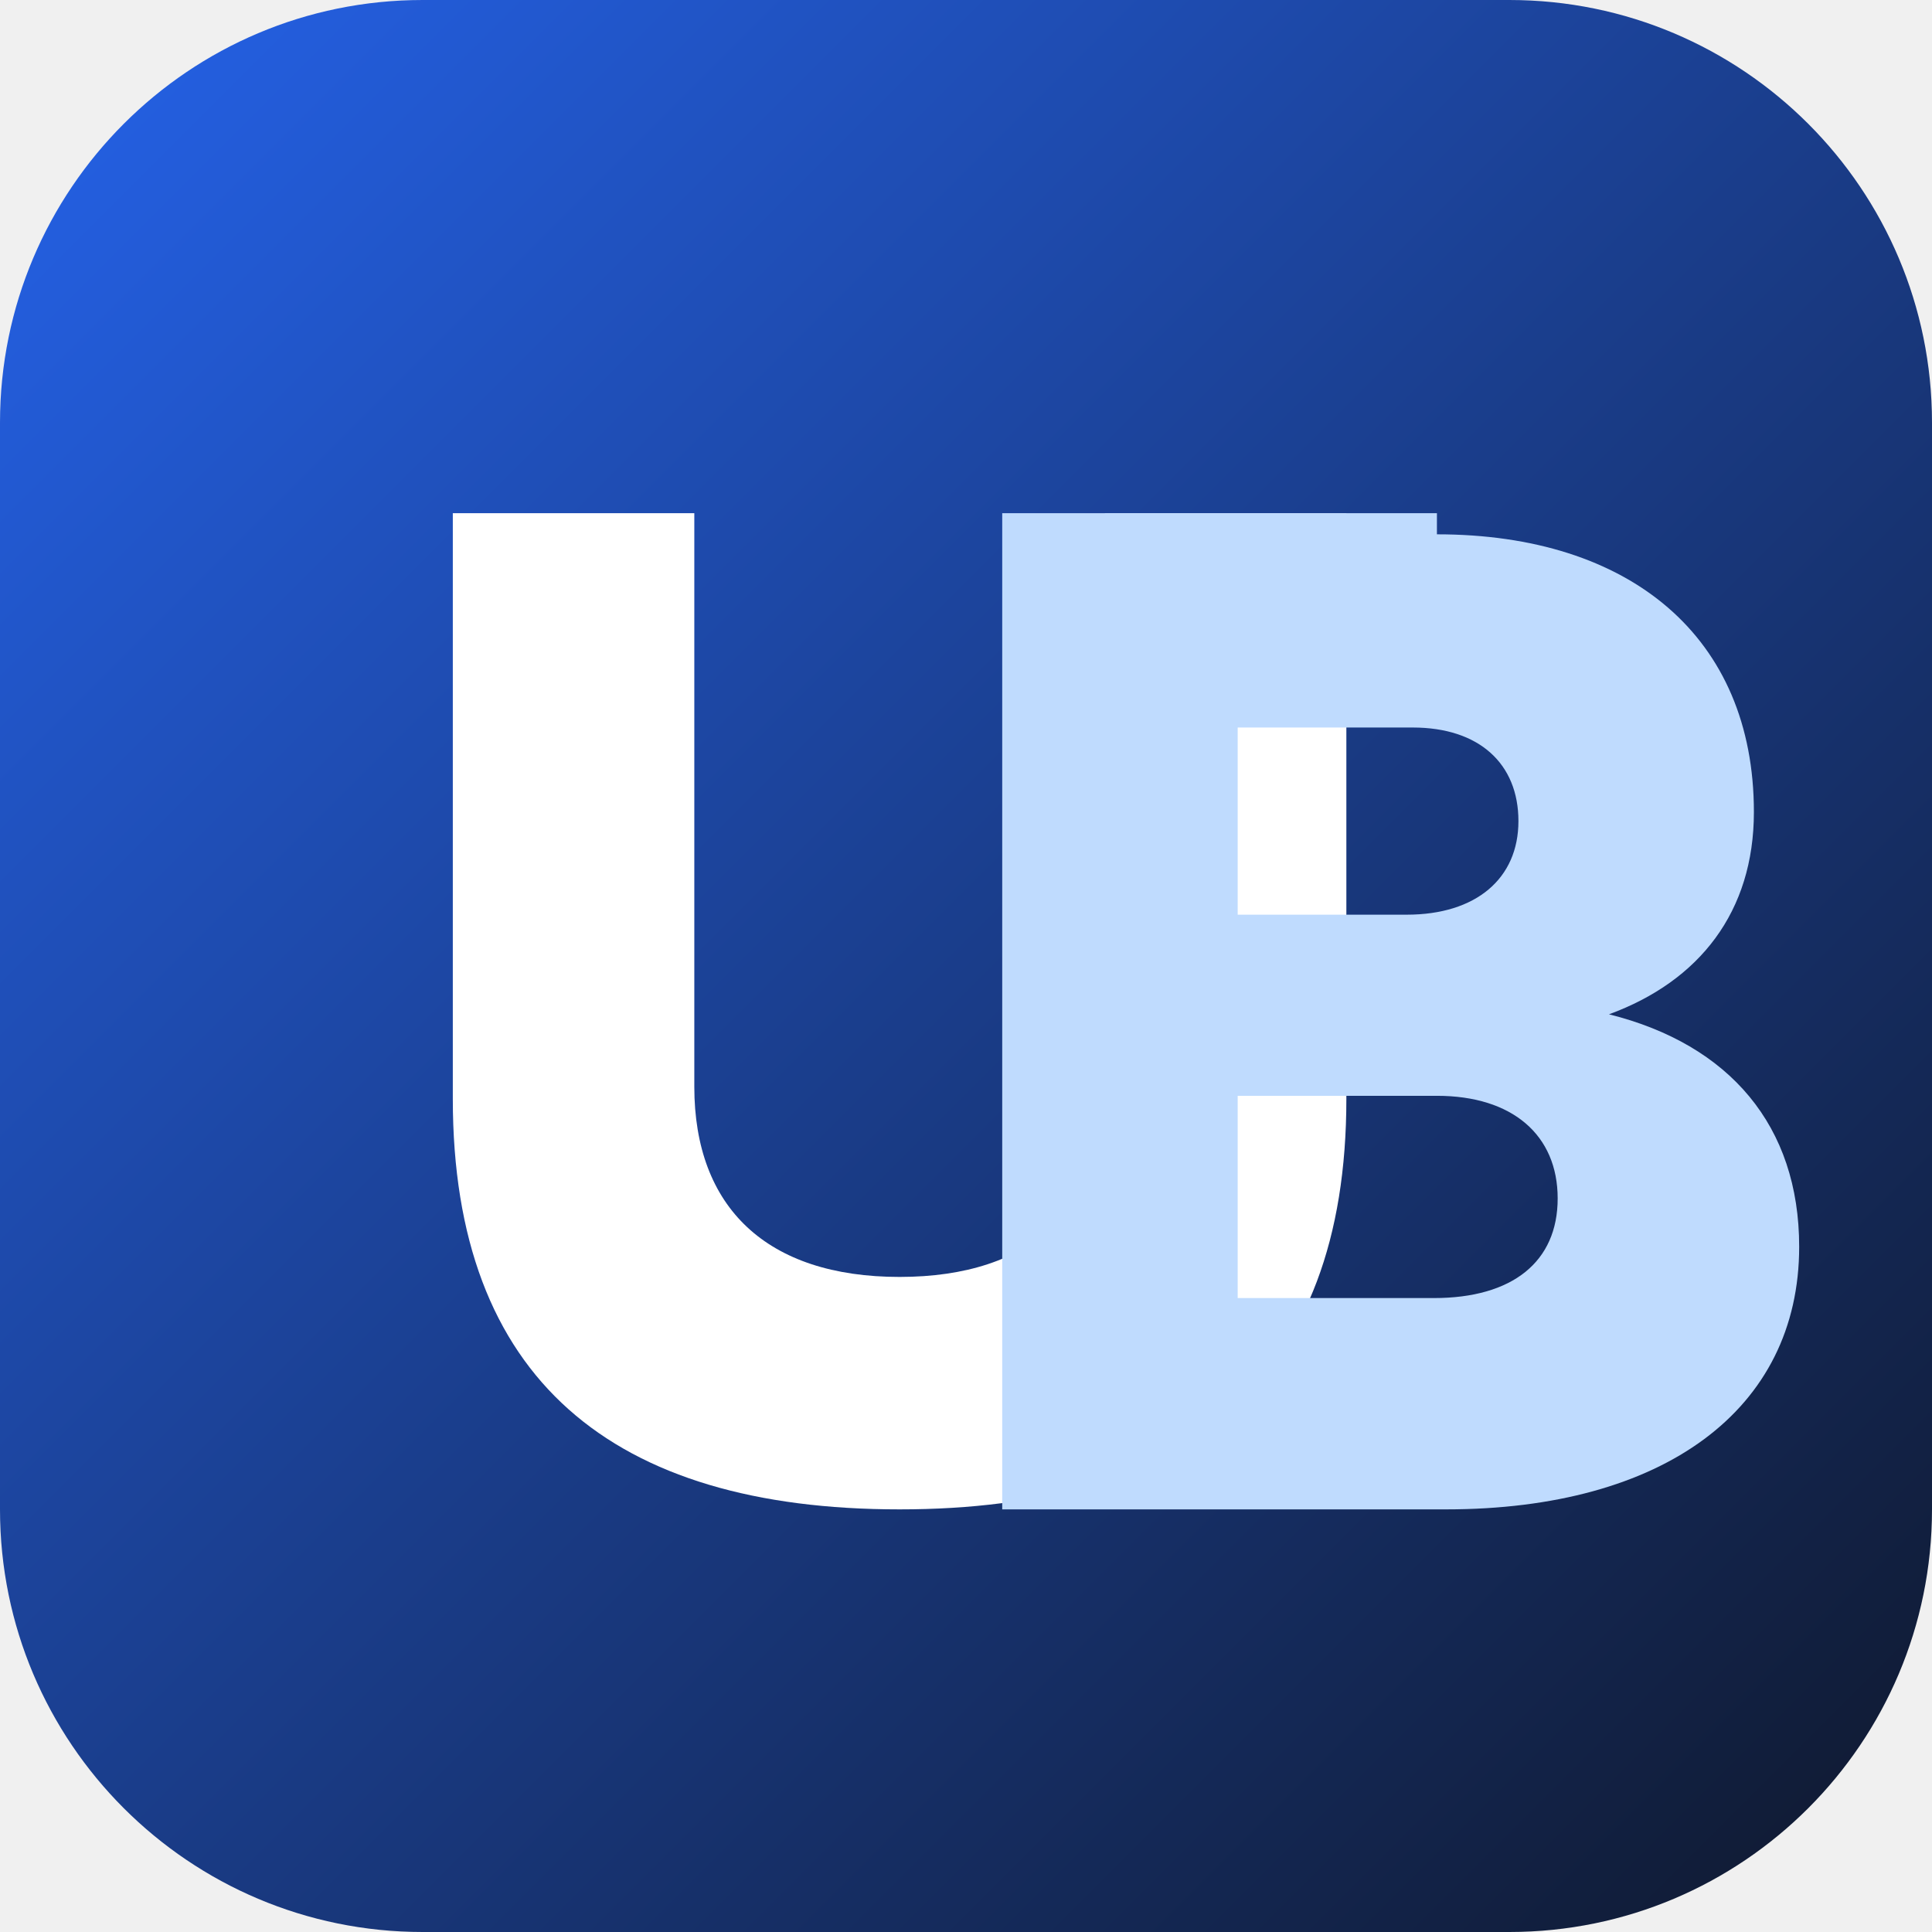
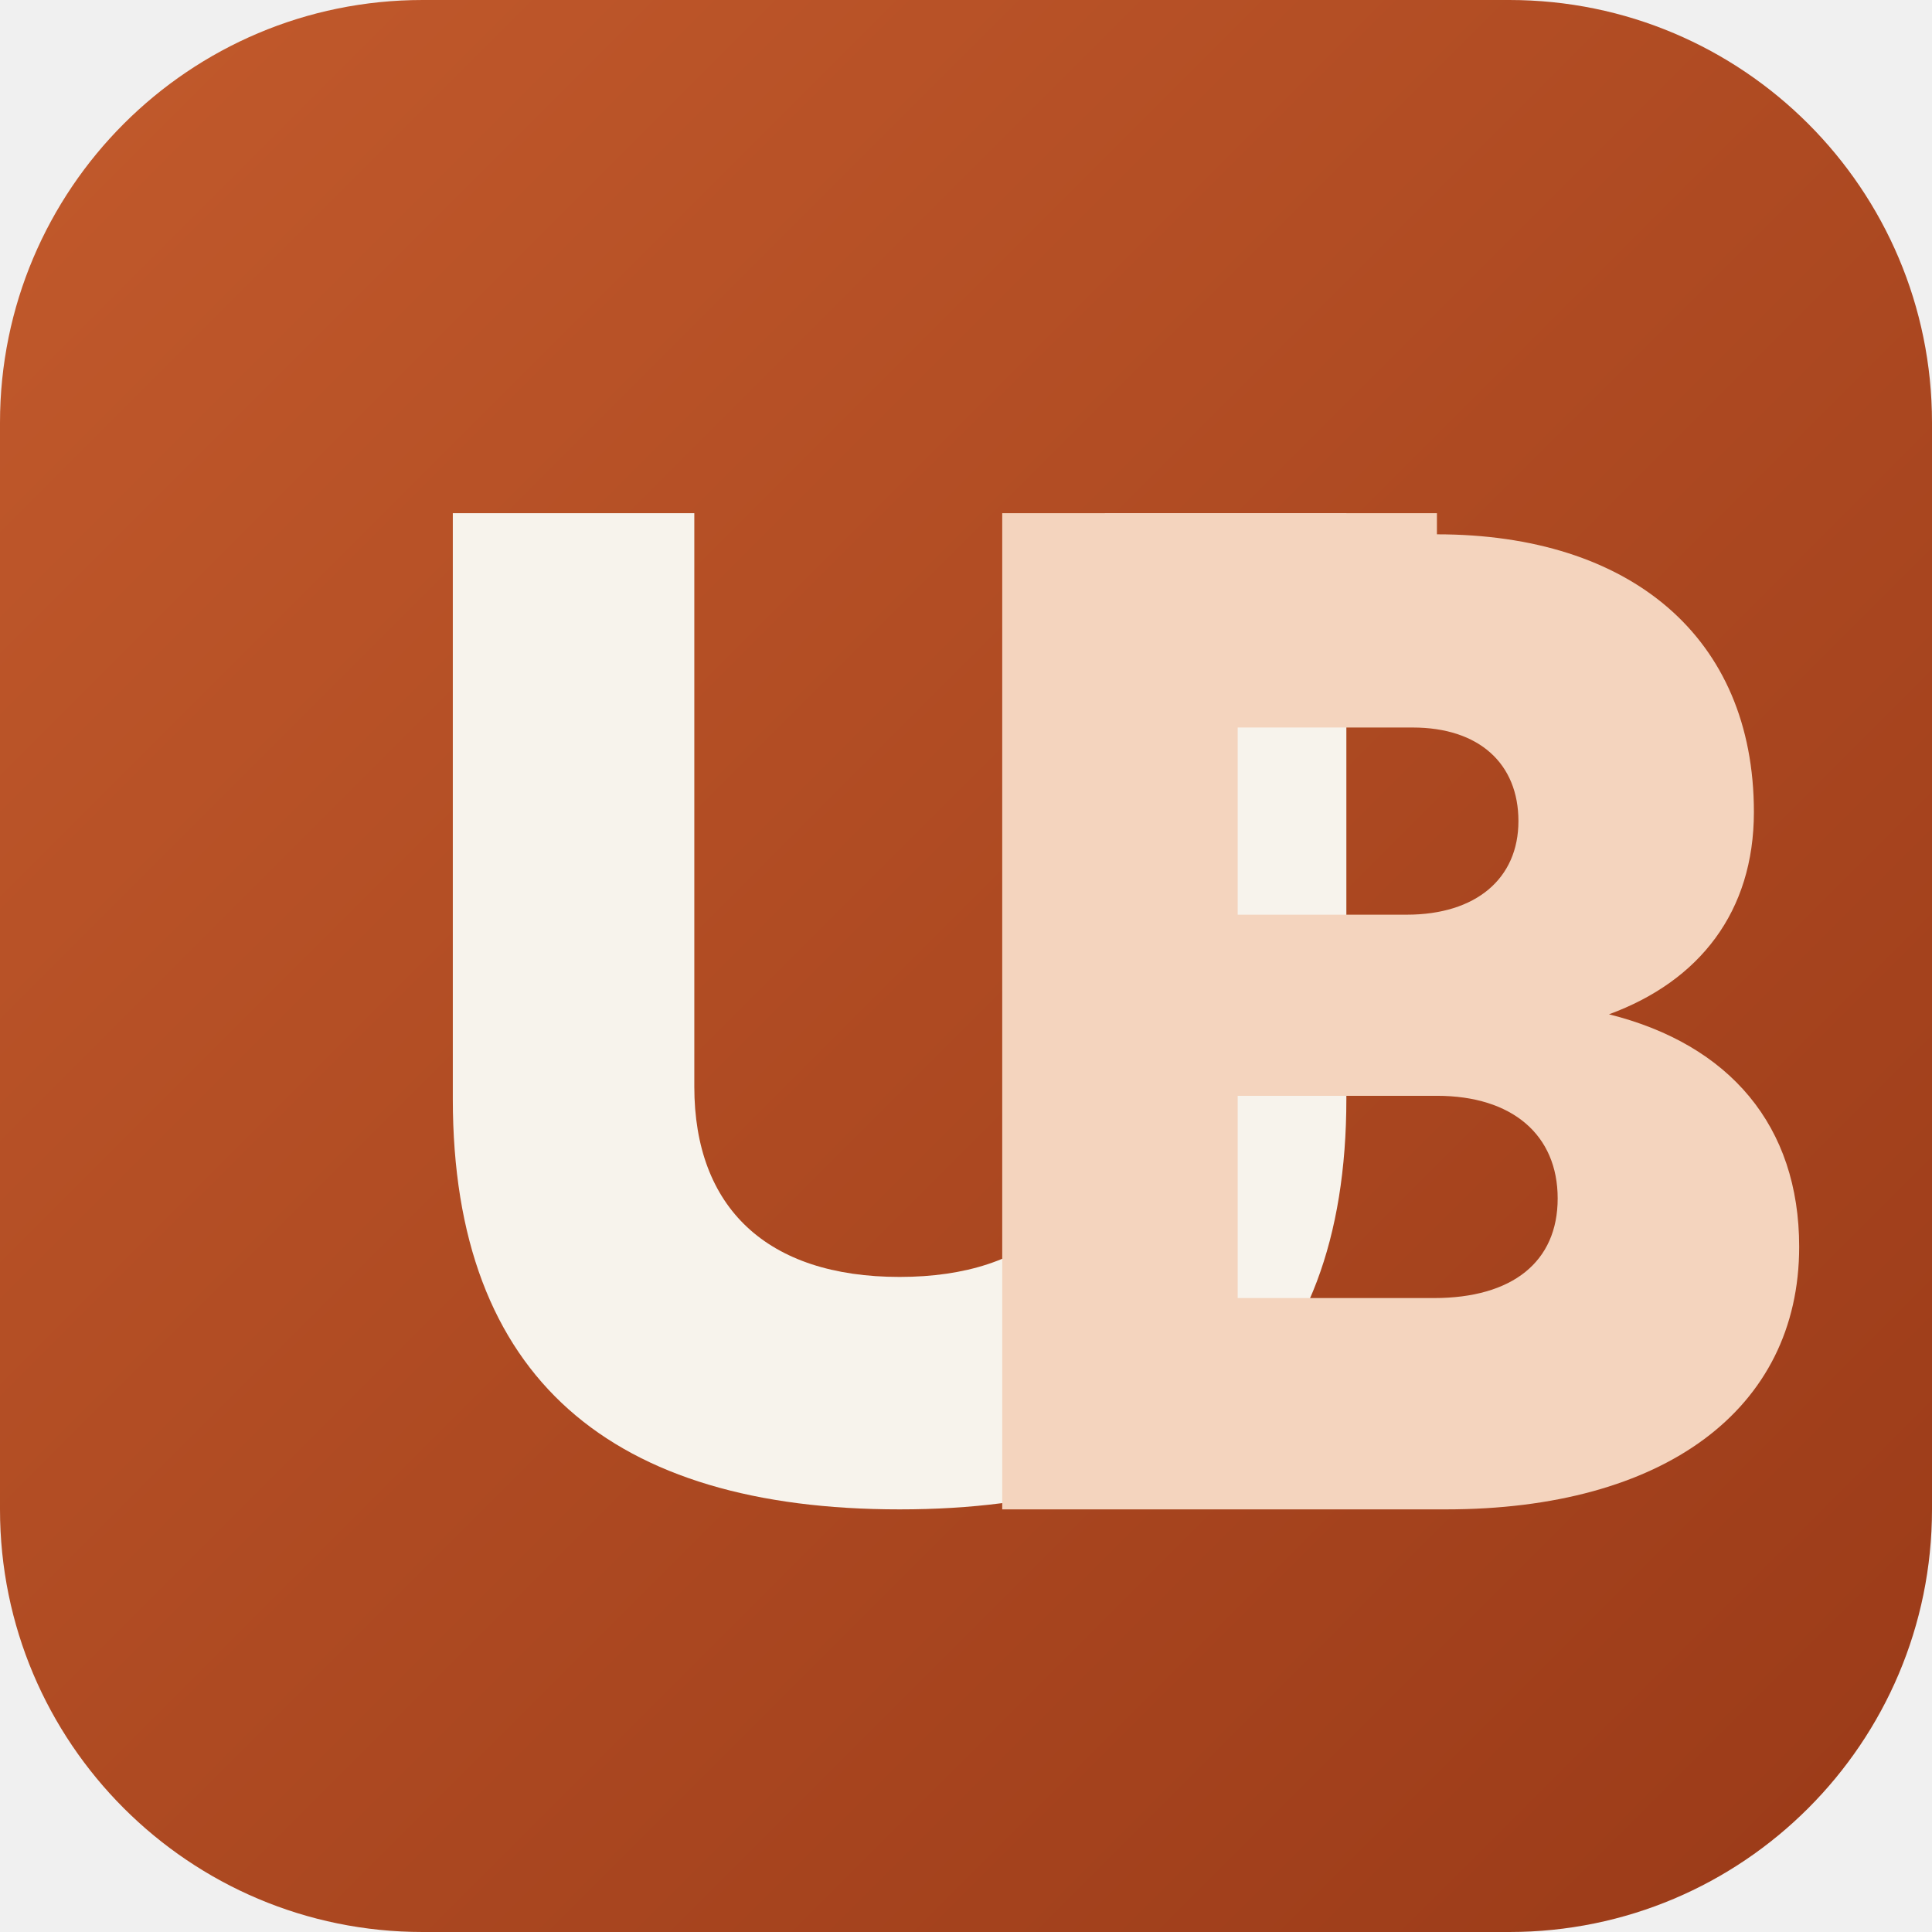
<svg xmlns="http://www.w3.org/2000/svg" viewBox="0 0 64 64" role="img" aria-label="UB monogram">
  <defs>
    <linearGradient id="bg" x1="0" y1="0" x2="1" y2="1">
-       <stop offset="0%" stop-color="#2563eb" />
-       <stop offset="100%" stop-color="#0f172a" />
+       <stop offset="0%" stop-color="#c25a2c" />
+       <stop offset="100%" stop-color="#9a3a18" />
    </linearGradient>
  </defs>
  <rect width="64" height="64" rx="14" fill="url(#bg)" />
-   <path d="M15 17h8v19c0 4 2.4 6.3 6.8 6.3s6.8-2.3 6.8-6.3V17h8v19.4C44.6 45.7 39.3 50 29.8 50S15 45.7 15 36.4z" fill="#fff" />
-   <path d="M47.6 17H33.2v33h14.7c7.2 0 11.7-3.3 11.7-8.7 0-4-2.3-6.7-6.3-7.7 3-1.1 4.8-3.4 4.8-6.7 0-5.8-4.1-9.2-10.5-9.2zM41 24.1h5.8c2.2 0 3.5 1.2 3.5 3.1s-1.4 3.1-3.7 3.1H41zm0 12.2h6.6c2.5 0 4 1.3 4 3.4s-1.5 3.3-4.1 3.3H41z" fill="#bfdbfe" />
+   <path d="M15 17h8v19c0 4 2.4 6.3 6.8 6.3s6.8-2.3 6.8-6.3V17h8v19.4C44.6 45.7 39.3 50 29.8 50S15 45.7 15 36.4z" fill="#f7f3ec" />
+   <path d="M47.6 17H33.2v33h14.7c7.2 0 11.7-3.3 11.7-8.7 0-4-2.3-6.7-6.3-7.7 3-1.1 4.8-3.4 4.8-6.7 0-5.8-4.1-9.2-10.5-9.2zM41 24.1h5.8c2.2 0 3.5 1.2 3.5 3.1s-1.4 3.1-3.7 3.1H41zm0 12.2h6.6c2.5 0 4 1.3 4 3.4s-1.5 3.3-4.1 3.3H41z" fill="#f4d4be" />
</svg>
